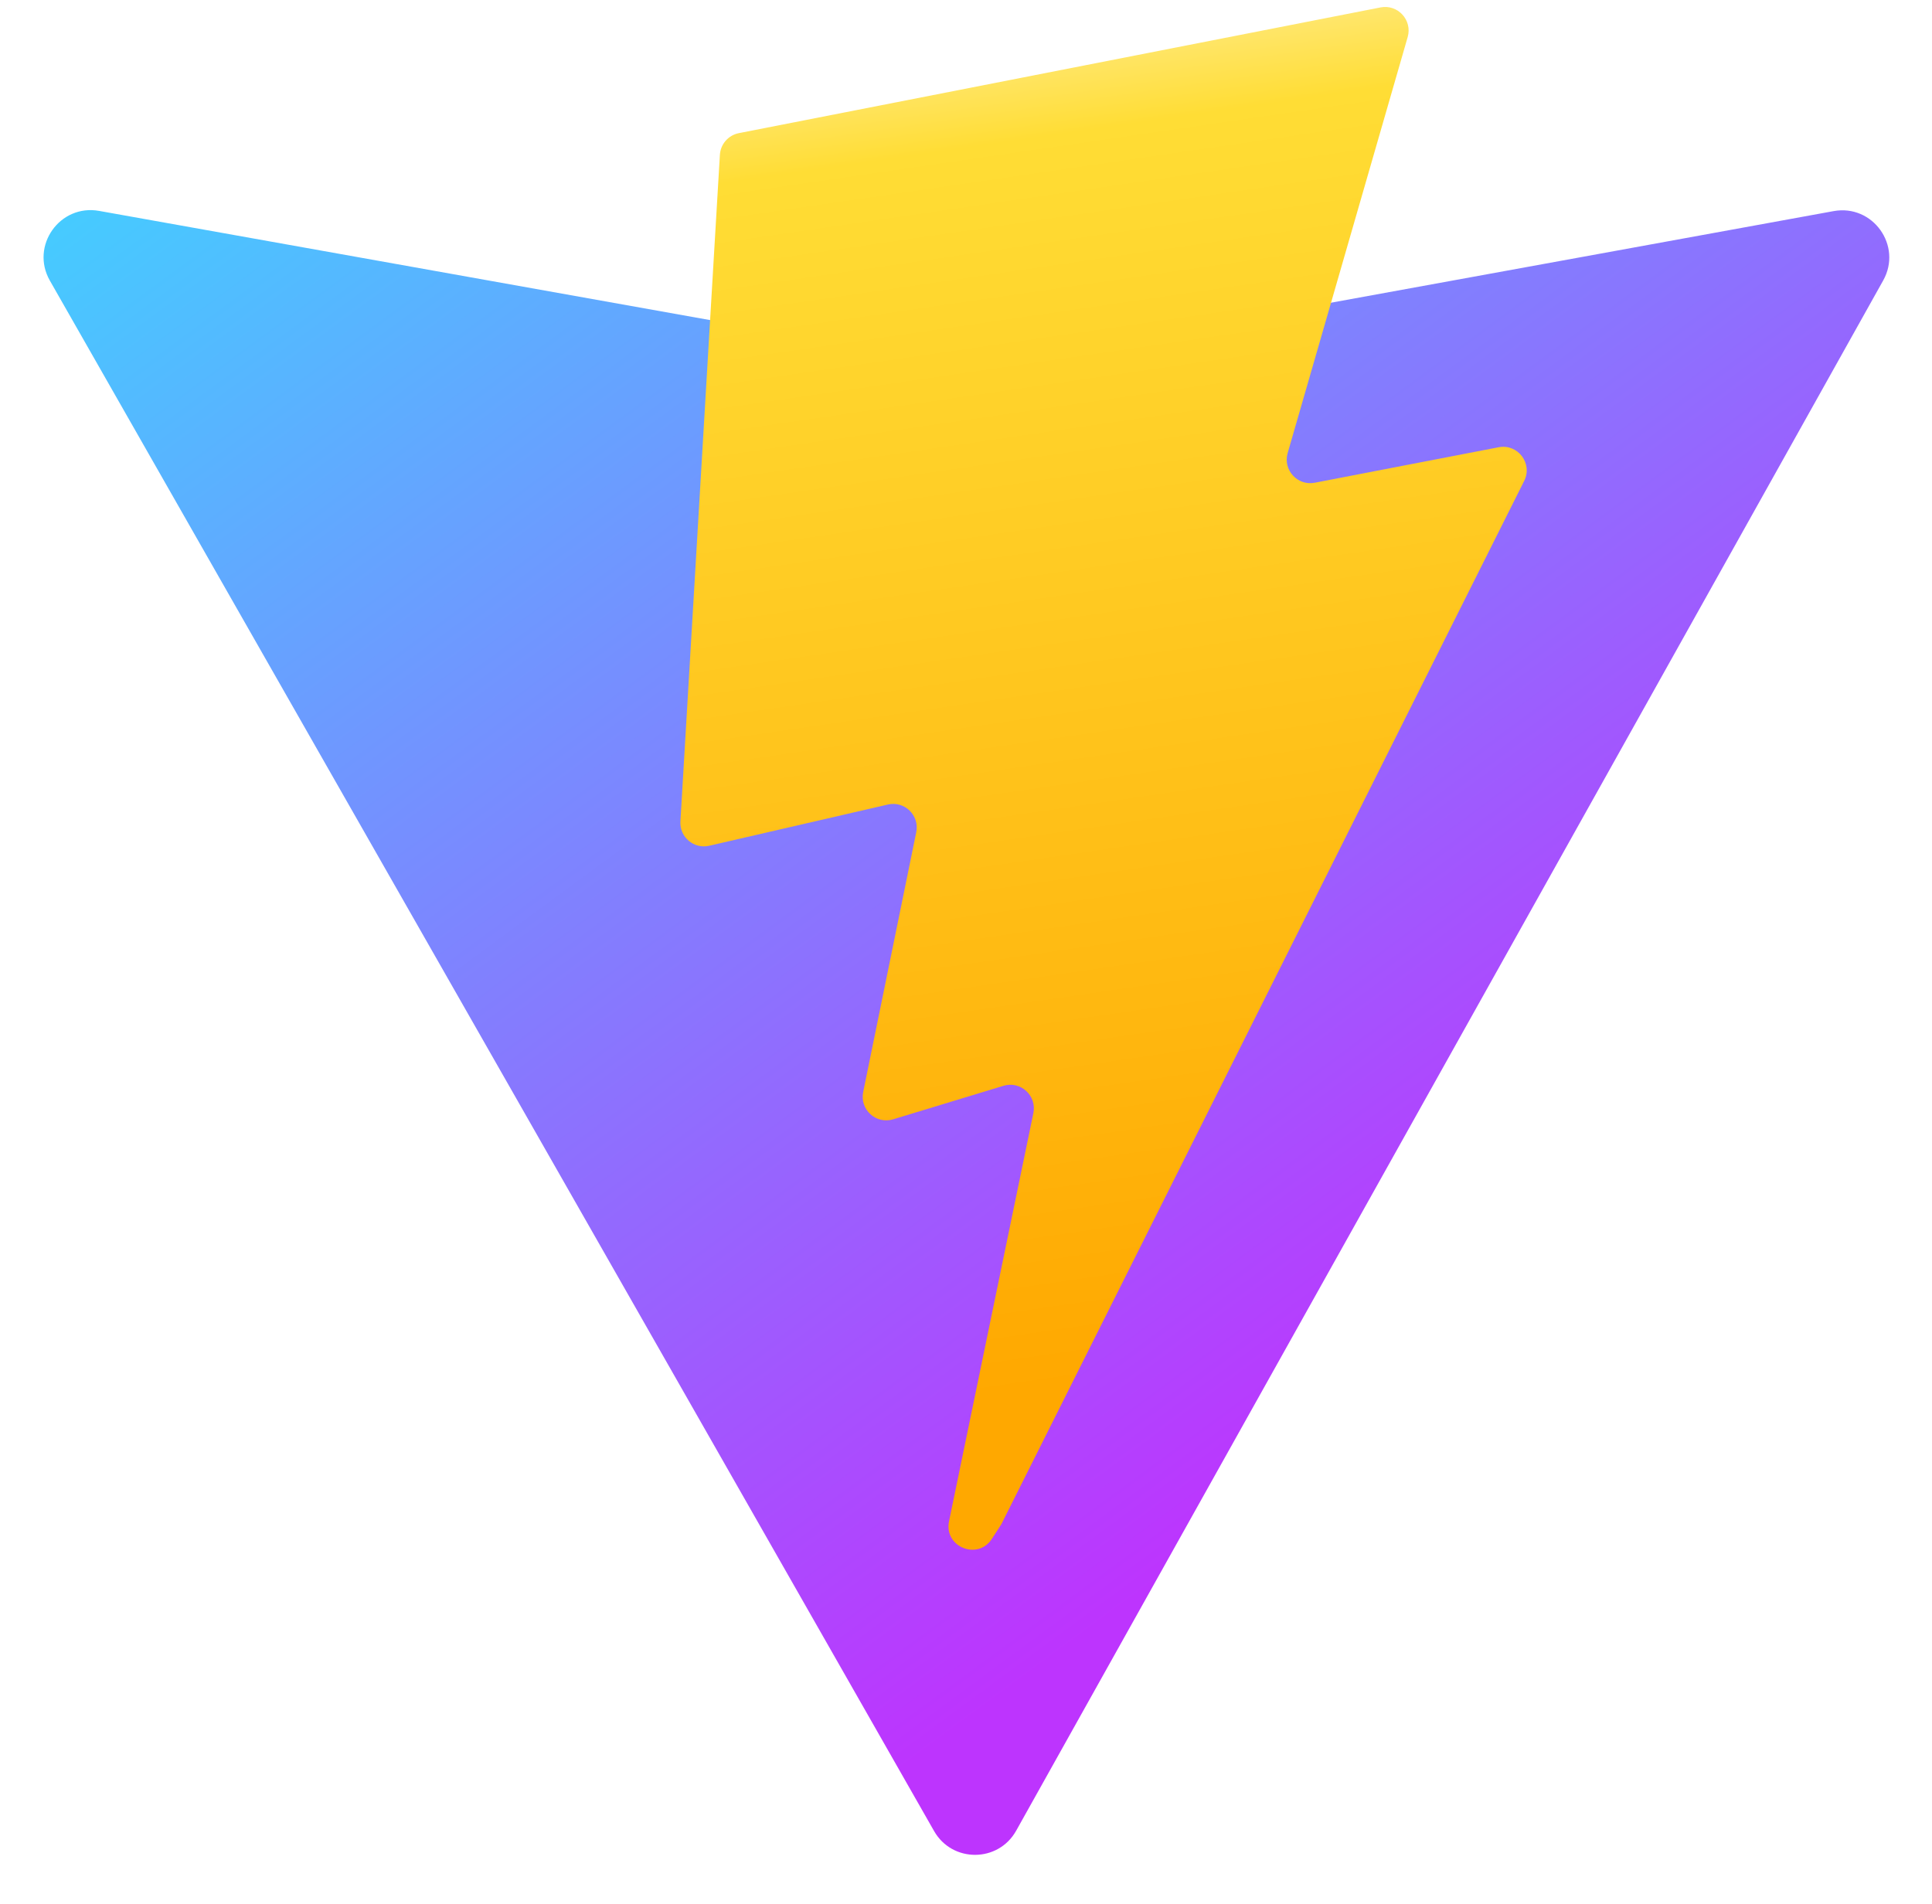
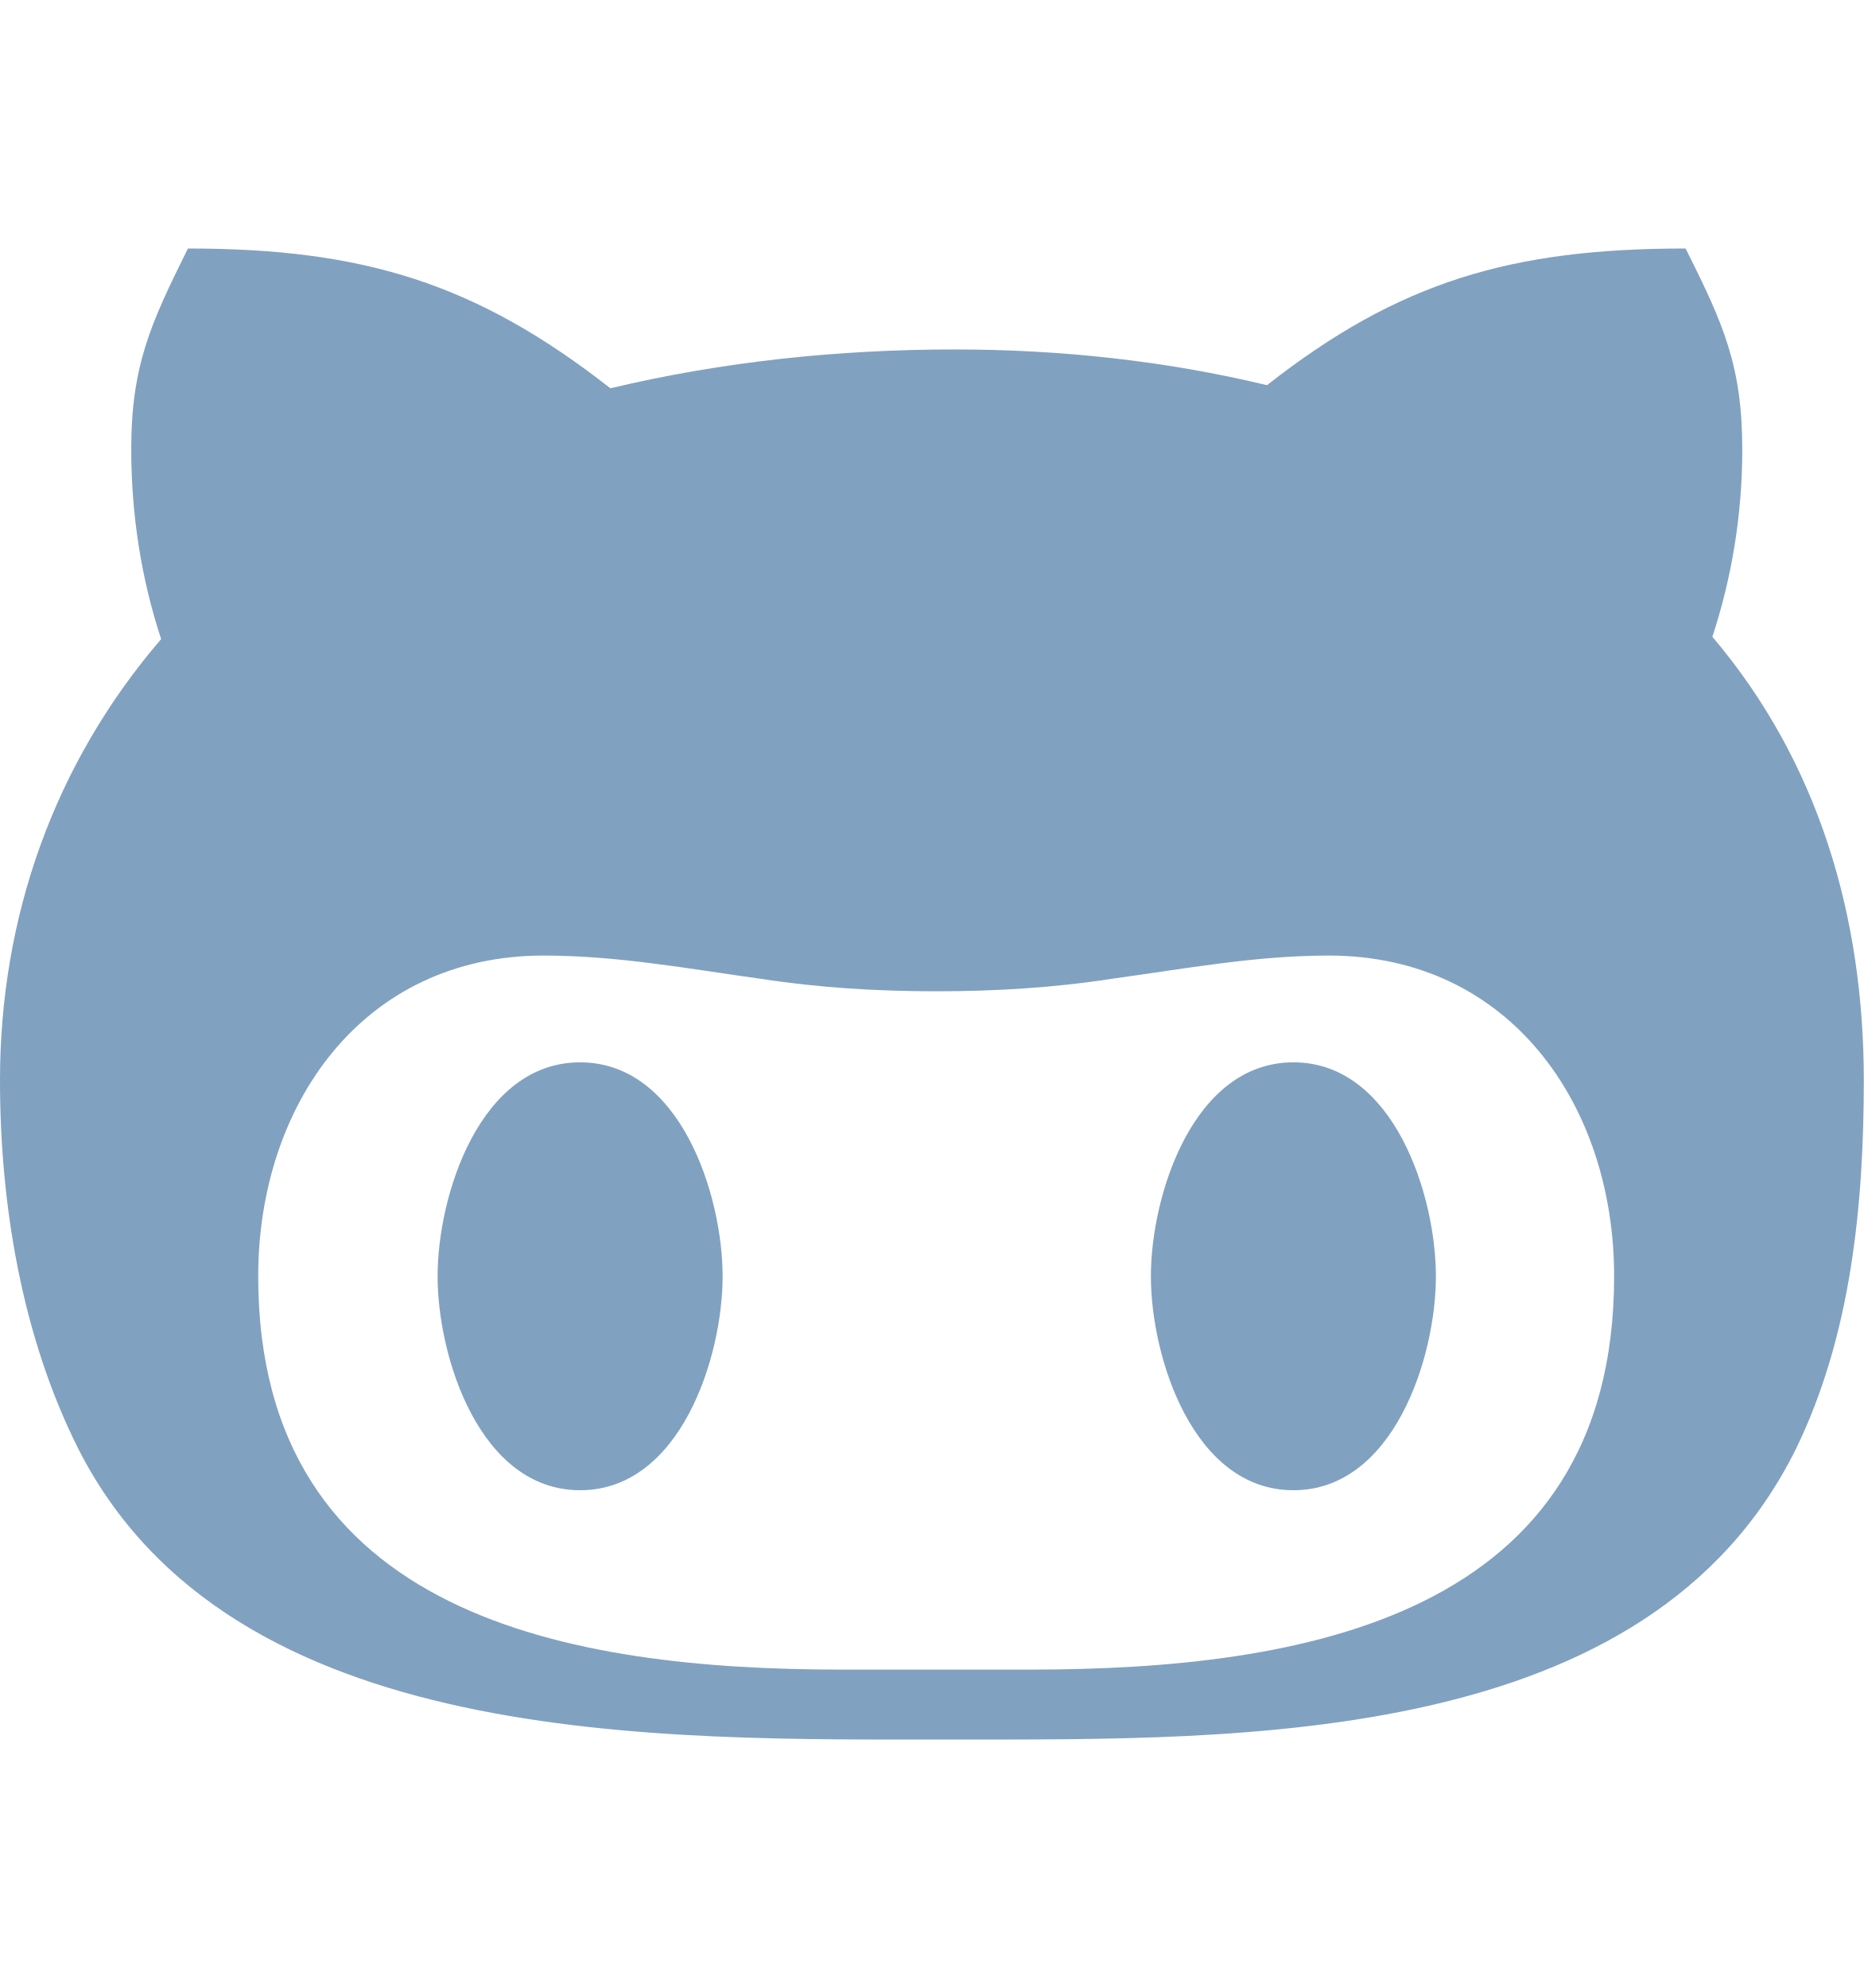
- <svg xmlns="http://www.w3.org/2000/svg" width="410" height="404" viewBox="0 0 410 404" fill="none">
-   <path d="M399.641 59.525L215.643 388.545C211.844 395.338 202.084 395.378 198.228 388.618L10.582 59.556C6.381 52.19 12.68 43.267 21.028 44.759L205.223 77.682C206.398 77.892 207.601 77.89 208.776 77.676L389.119 44.806C397.439 43.289 403.768 52.143 399.641 59.525Z" fill="url(#paint0_linear)" />
-   <path d="M292.965 1.574L156.801 28.255C154.563 28.694 152.906 30.59 152.771 32.866L144.395 174.33C144.198 177.662 147.258 180.248 150.51 179.498L188.42 170.749C191.967 169.931 195.172 173.055 194.443 176.622L183.18 231.775C182.422 235.487 185.907 238.661 189.532 237.56L212.947 230.446C216.577 229.344 220.065 232.527 219.297 236.242L201.398 322.875C200.278 328.294 207.486 331.249 210.492 326.603L212.5 323.5L323.454 102.072C325.312 98.365 322.108 94.137 318.036 94.923L279.014 102.454C275.347 103.161 272.227 99.746 273.262 96.158L298.731 7.867C299.767 4.273 296.636 0.855 292.965 1.574Z" fill="url(#paint1_linear)" />
-   <defs>
-     <linearGradient id="paint0_linear" x1="6" y1="33" x2="235" y2="344" gradientUnits="userSpaceOnUse">
-       <stop stop-color="#41D1FF" />
-       <stop offset="1" stop-color="#BD34FE" />
-     </linearGradient>
-     <linearGradient id="paint1_linear" x1="194.651" y1="8.818" x2="236.076" y2="292.989" gradientUnits="userSpaceOnUse">
-       <stop stop-color="#FFEA83" />
-       <stop offset="0.083" stop-color="#FFDD35" />
-       <stop offset="1" stop-color="#FFA800" />
-     </linearGradient>
-   </defs>
+ <svg xmlns="http://www.w3.org/2000/svg" viewBox="0 0 480 512">
+   <path fill="#81a1c1" d="M186.1 328.7c0 20.9-10.9 55.1-36.7 55.1s-36.7-34.2-36.7-55.1 10.9-55.1 36.7-55.1 36.7 34.2 36.7 55.1zM480 278.2c0 31.9-3.2 65.7-17.5 95-37.9 76.6-142.1 74.8-216.7 74.8-75.8 0-186.2 2.7-225.6-74.8-14.6-29-20.2-63.1-20.2-95 0-41.9 13.9-81.5 41.5-113.6-5.2-15.8-7.7-32.4-7.7-48.8 0-21.5 4.9-32.3 14.6-51.8 45.3 0 74.3 9 108.8 36 29-6.9 58.8-10 88.7-10 27 0 54.2 2.9 80.4 9.2 34-26.7 63-35.2 107.8-35.2 9.8 19.5 14.6 30.3 14.6 51.8 0 16.4-2.6 32.7-7.7 48.2 27.5 32.4 39 72.3 39 114.2zm-64.3 50.5c0-43.9-26.7-82.6-73.5-82.6-18.9 0-37 3.4-56 6-14.9 2.3-29.8 3.2-45.1 3.2-15.2 0-30.1-.9-45.1-3.2-18.7-2.6-37-6-56-6-46.8 0-73.5 38.7-73.5 82.6 0 87.8 80.4 101.3 150.4 101.3h48.2c70.3 0 150.6-13.4 150.6-101.3zm-82.6-55.1c-25.8 0-36.7 34.2-36.7 55.1s10.9 55.1 36.7 55.1 36.7-34.2 36.7-55.1-10.9-55.1-36.7-55.1z" />
</svg>
